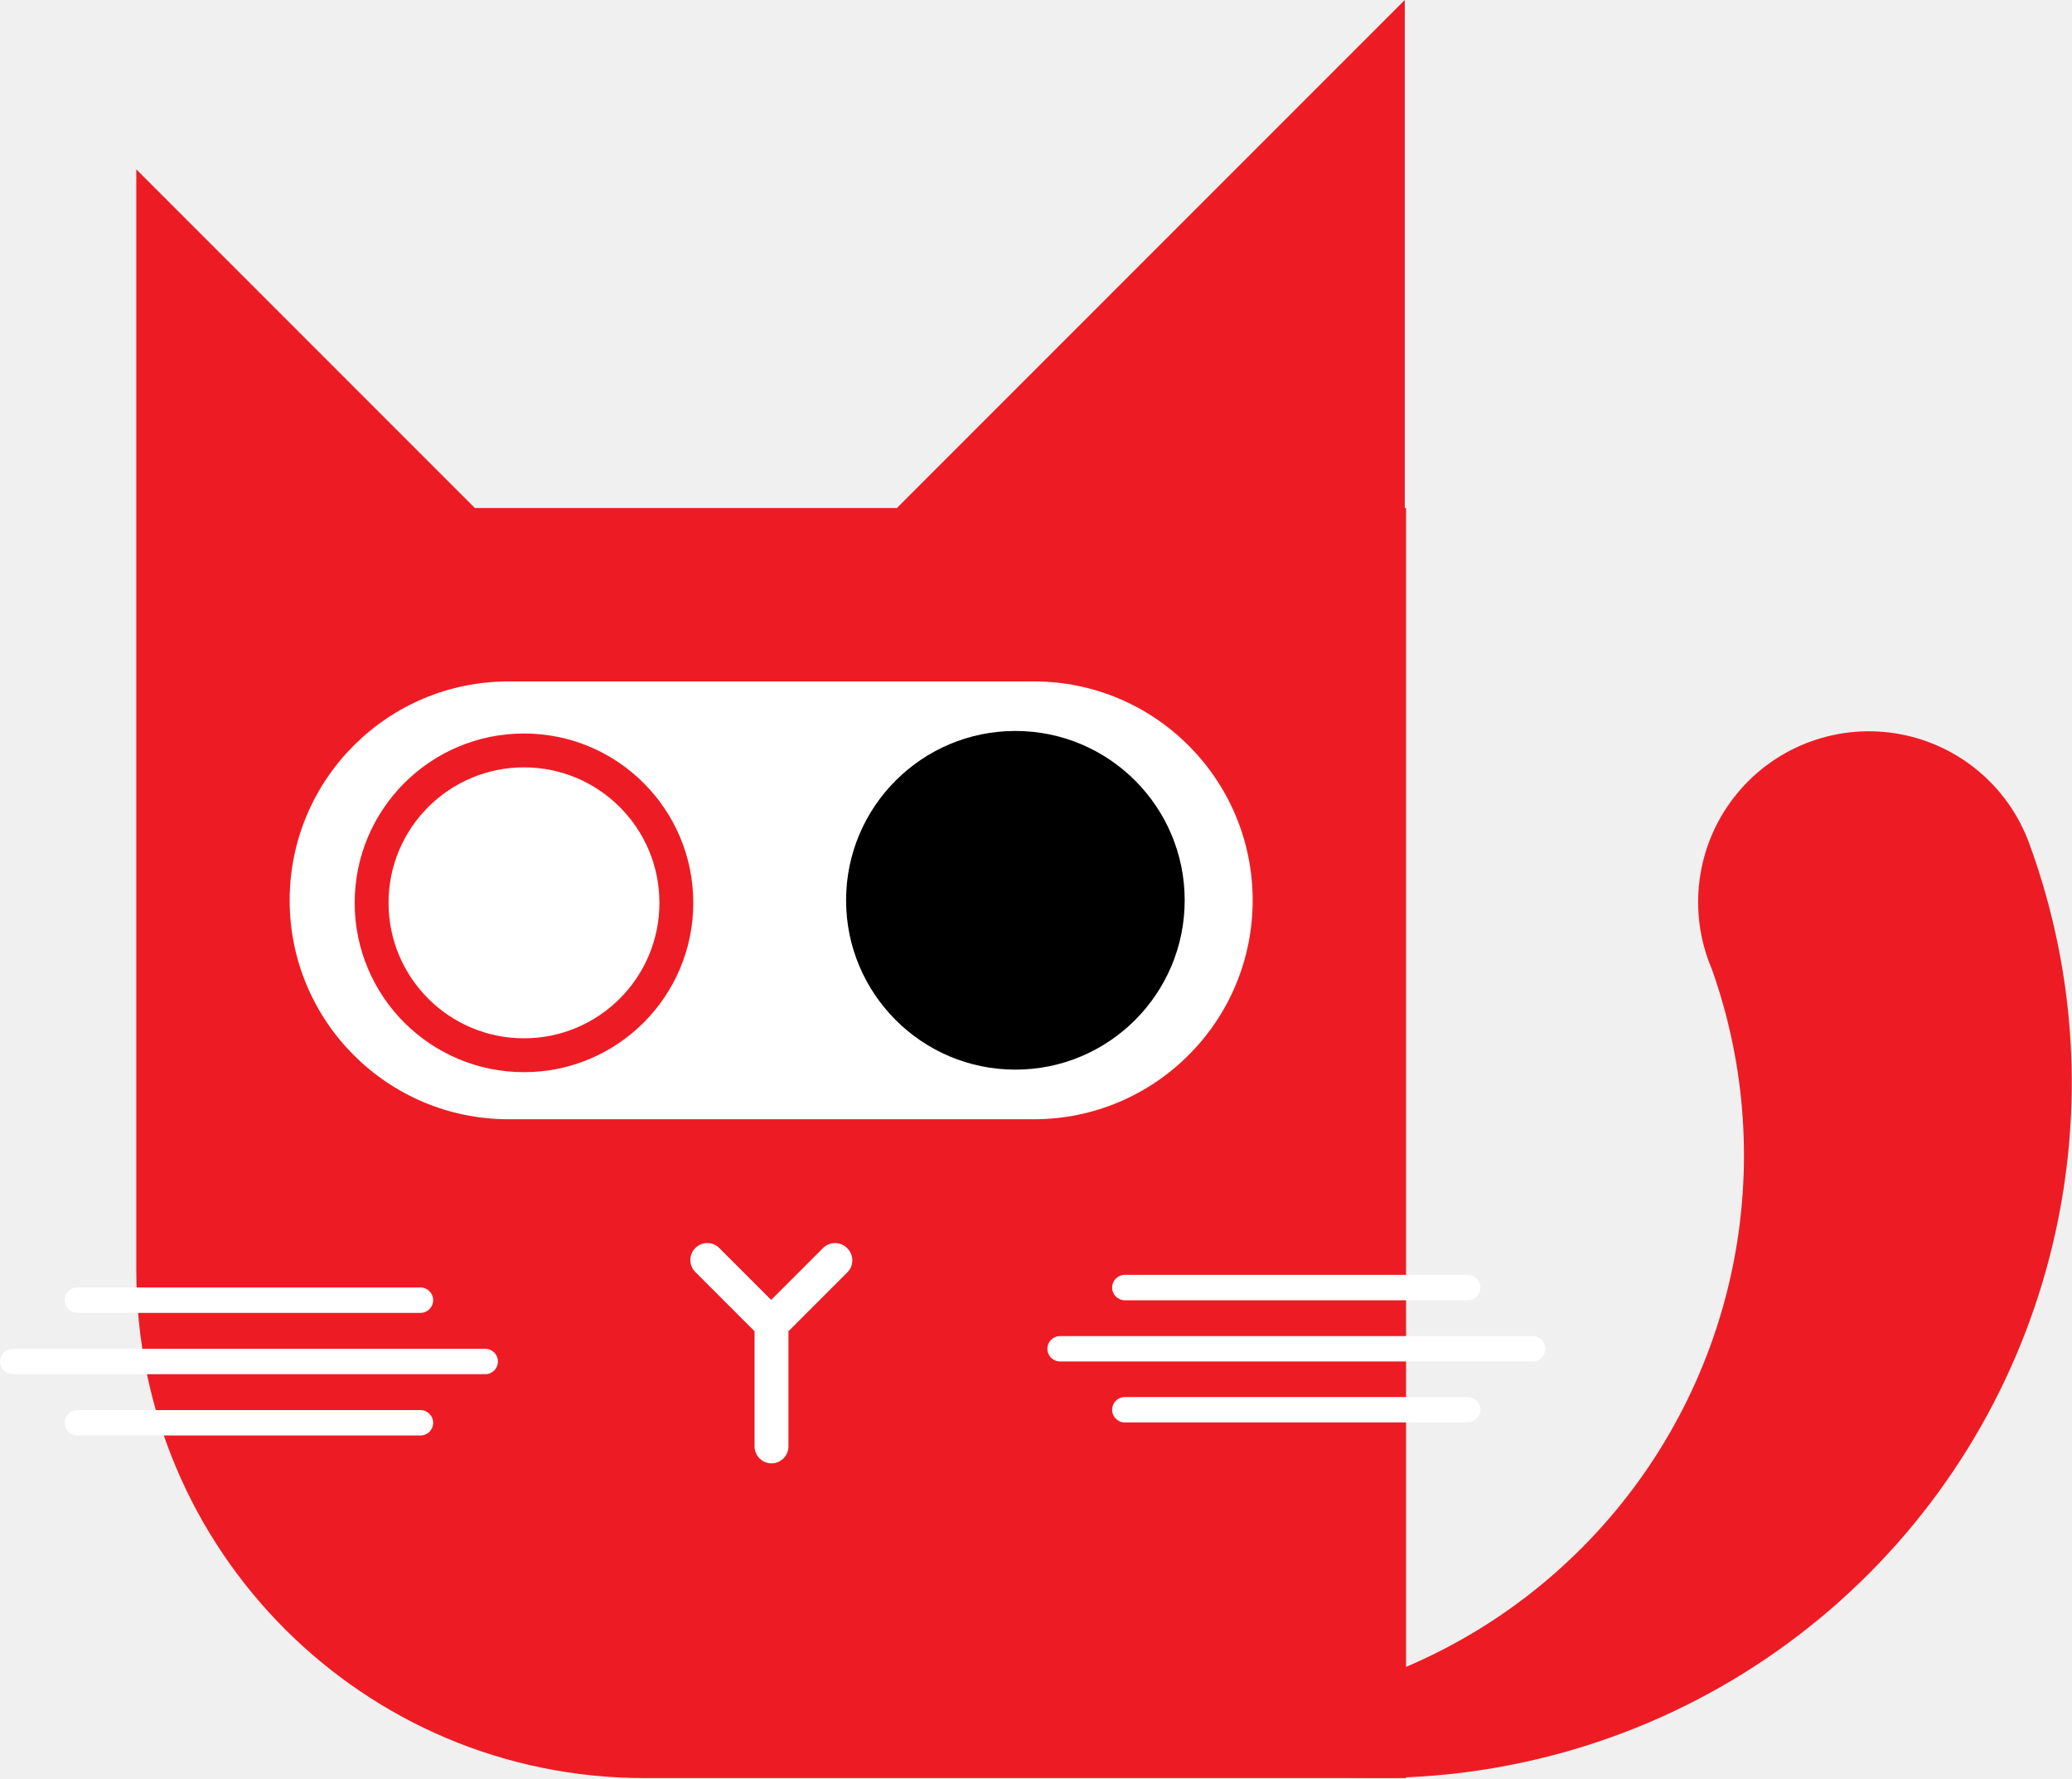
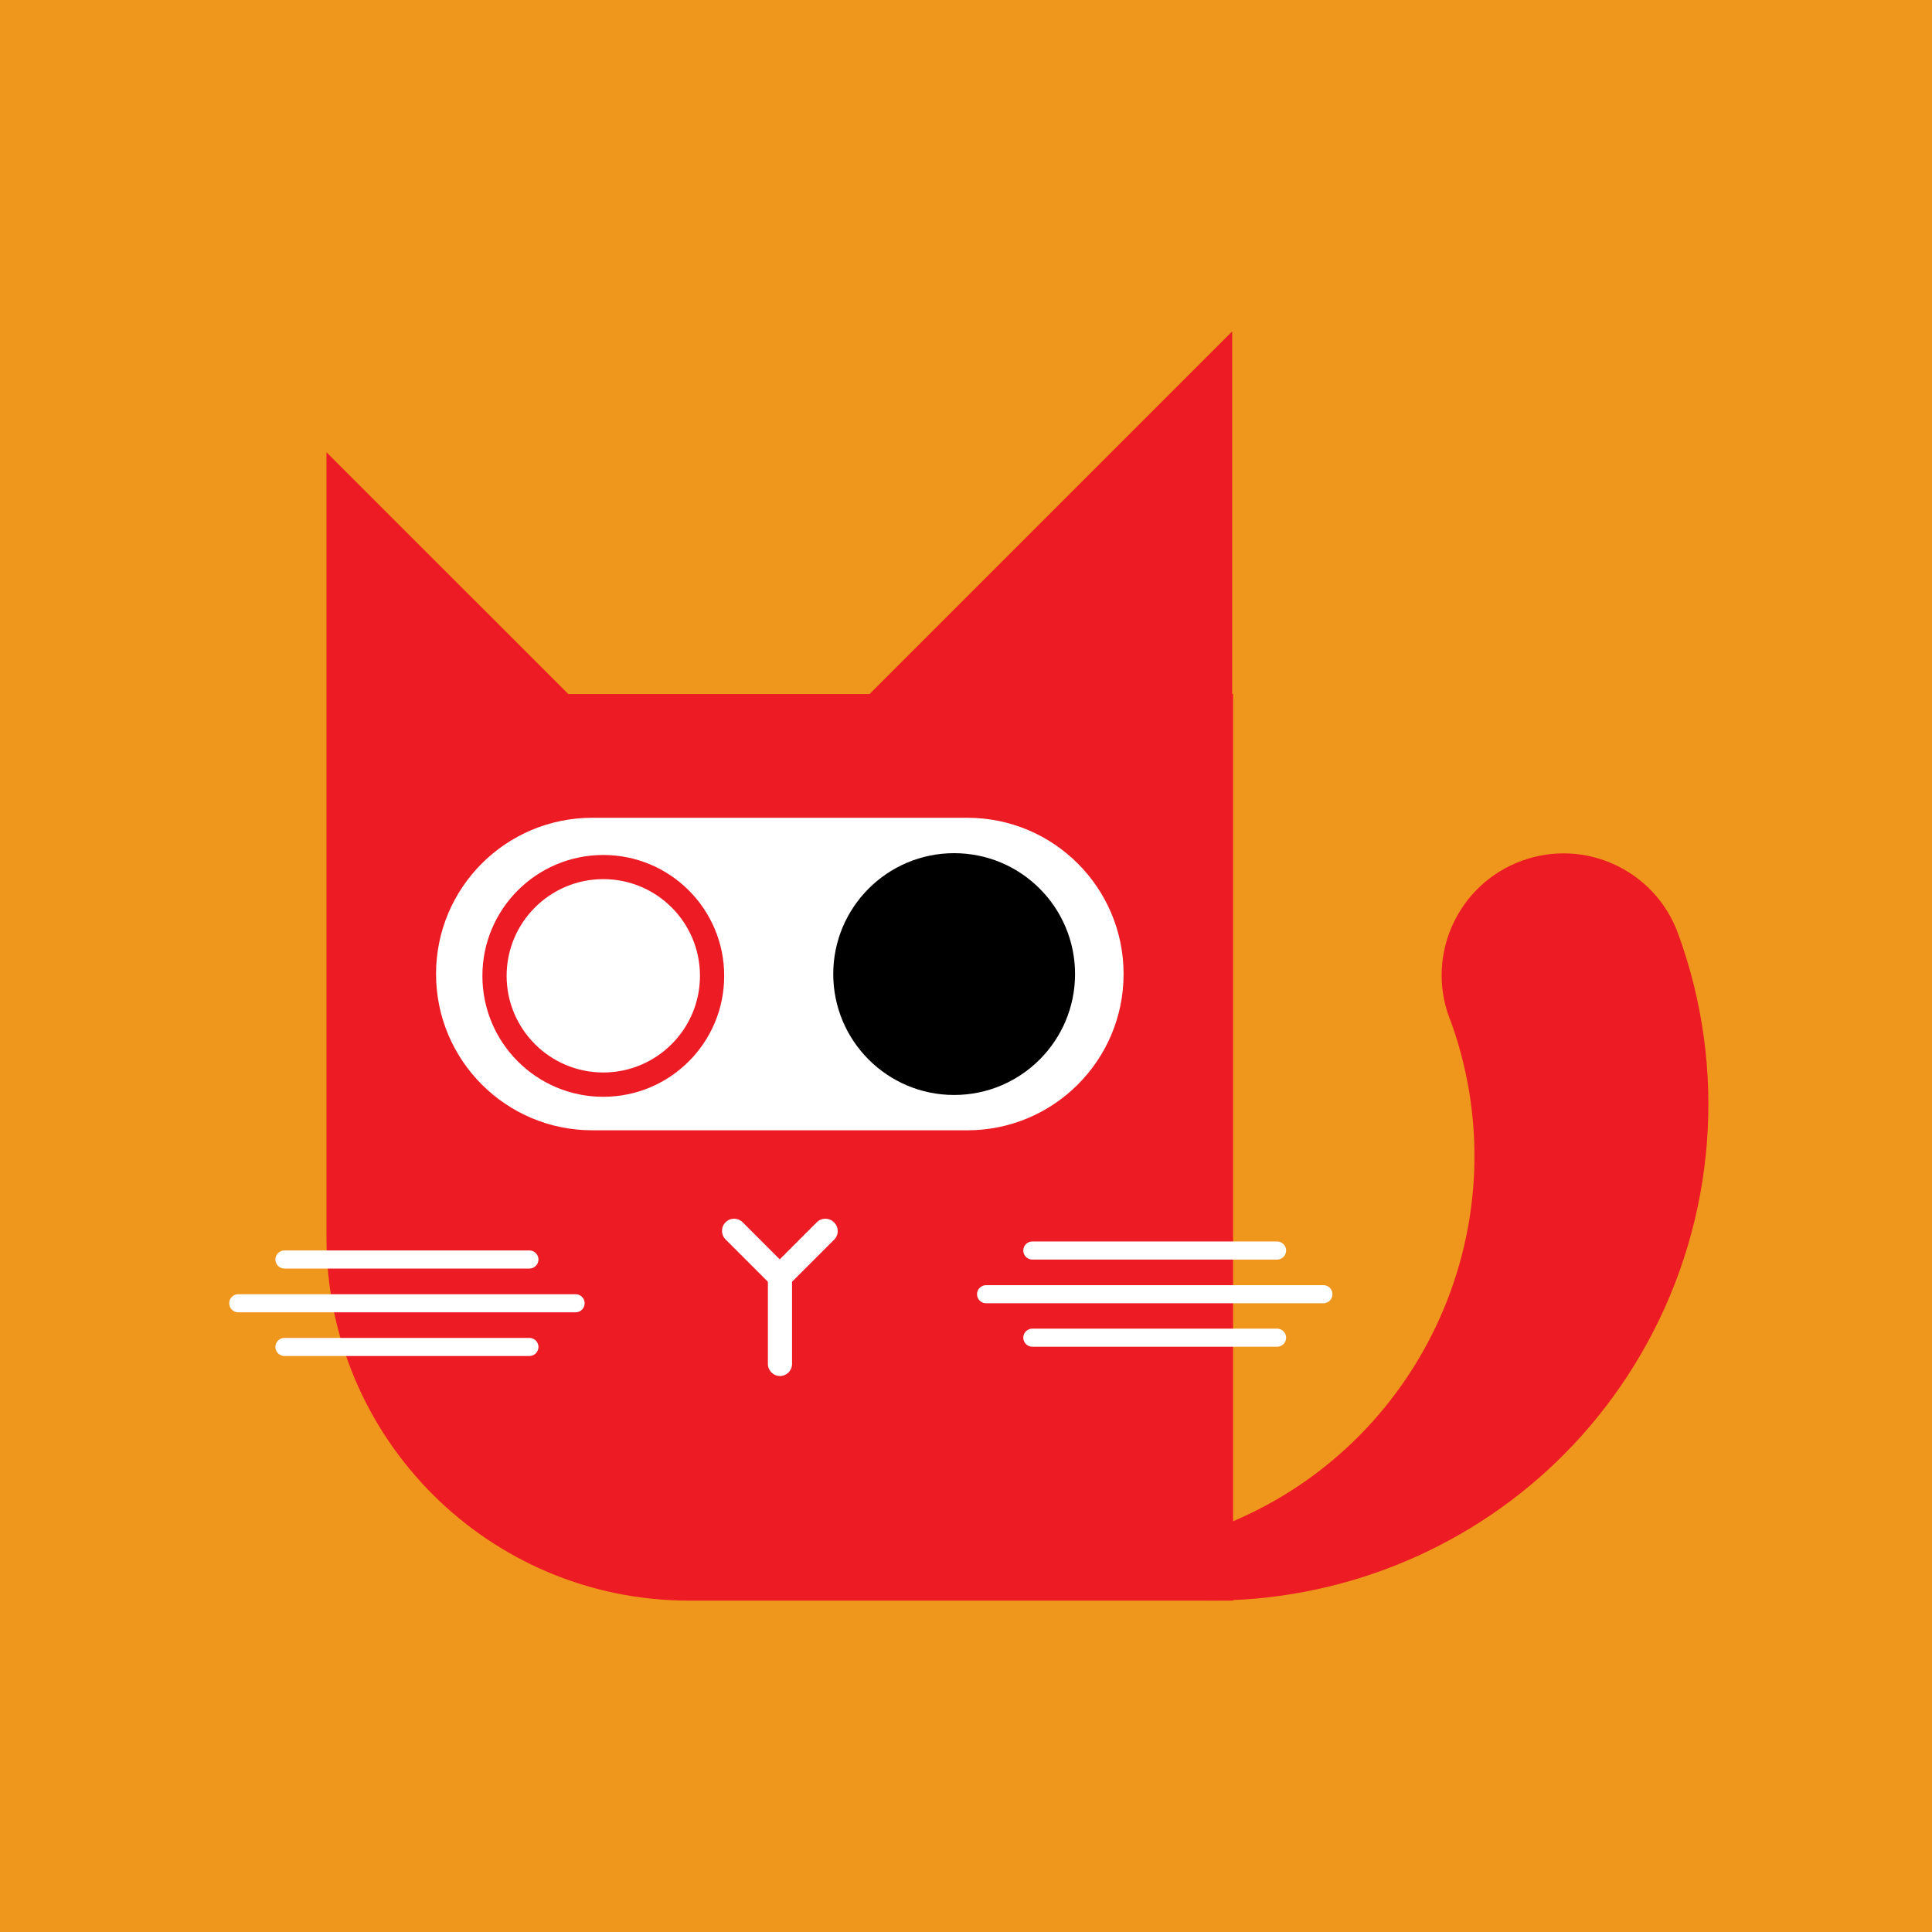
- <svg xmlns="http://www.w3.org/2000/svg" id="Layer_1" data-name="Layer 1" viewBox="0 0 244.77 210.07">
-   <defs>
-     <style>.cls-1{fill:#ed1c24;}.cls-2{fill:#fff;}.cls-3{fill:#000000;}</style>
-   </defs>
-   <path class="cls-1" d="M201.57,100V40l-60,60H91.72l-40-40V190a60,60,0,0,0,60,60h90V100Z" transform="translate(-35.62 -40)" />
-   <rect class="cls-2" x="34.22" y="80.48" width="113.76" height="51.71" rx="25.85" ry="25.85" />
-   <circle class="cls-3" cx="119.95" cy="106.33" r="20" />
-   <path class="cls-1" d="M97.52,130.63a16,16,0,1,1-16,16,16,16,0,0,1,16-16m0-4a20,20,0,1,0,20,20,20,20,0,0,0-20-20Z" transform="translate(-35.62 -40)" />
-   <path class="cls-2" d="M135.68,187.4a2,2,0,0,0-2.83,0l-6.13,6.13-6.13-6.13a2,2,0,0,0-2.83,2.83l7,7v13.6a2,2,0,0,0,4,0v-13.6l7-7A2,2,0,0,0,135.68,187.4Z" transform="translate(-35.62 -40)" />
-   <path class="cls-2" d="M44.76,195.06H85.29a1.5,1.5,0,1,0,0-3H44.76a1.5,1.5,0,1,0,0,3Z" transform="translate(-35.62 -40)" />
-   <path class="cls-2" d="M92.94,199.3H37.12a1.5,1.5,0,0,0,0,3H92.94a1.5,1.5,0,0,0,0-3Z" transform="translate(-35.62 -40)" />
-   <path class="cls-2" d="M85.29,206.54H44.76a1.5,1.5,0,1,0,0,3H85.29a1.5,1.5,0,0,0,0-3Z" transform="translate(-35.62 -40)" />
-   <path class="cls-2" d="M168.5,193.57H209a1.5,1.5,0,1,0,0-3H168.5a1.5,1.5,0,0,0,0,3Z" transform="translate(-35.62 -40)" />
-   <path class="cls-2" d="M216.67,197.8H160.85a1.5,1.5,0,1,0,0,3h55.82a1.5,1.5,0,1,0,0-3Z" transform="translate(-35.62 -40)" />
-   <path class="cls-2" d="M209,205H168.5a1.5,1.5,0,0,0,0,3H209a1.5,1.5,0,0,0,0-3Z" transform="translate(-35.62 -40)" />
-   <path class="cls-1" d="M275.34,139.62l0,0a20.17,20.17,0,1,0-37.5,14.83,65.67,65.67,0,0,1-79.17,85.36A82.1,82.1,0,0,0,275.34,139.62Z" transform="translate(-35.62 -40)" />
+ <svg xmlns="http://www.w3.org/2000/svg" version="1.1" id="Layer_1" x="0px" y="0px" width="256px" height="256px" viewBox="0 0 256 256" style="enable-background:new 0 0 256 256;" xml:space="preserve">
+   <style type="text/css">
+ 	.st0{fill:#EF961D;}
+ 	.st1{fill:#ED1C24;}
+ 	.st2{fill:#FFFFFF;}
+ </style>
+   <rect class="st0" width="256" height="256" />
+   <g>
+     <path class="st1" d="M163.27,91.96V43.91l-48.05,48.05H75.3L43.26,59.93v104.11c0,26.54,21.51,48.05,48.05,48.05h72.08V91.96   H163.27z" />
+     <path class="st2" d="M78.48,108.36h49.7c11.43,0,20.7,9.27,20.7,20.7v0.01c0,11.43-9.27,20.7-20.7,20.7h-49.7   c-11.43,0-20.7-9.27-20.7-20.7v-0.01C57.77,117.63,67.04,108.36,78.48,108.36z" />
+     <circle cx="126.43" cy="129.07" r="16.02" />
+     <path class="st1" d="M79.94,116.49c7.08,0,12.81,5.74,12.81,12.81s-5.74,12.81-12.81,12.81s-12.81-5.74-12.81-12.81   S72.87,116.49,79.94,116.49 M79.94,113.29c-8.85,0-16.02,7.17-16.02,16.02s7.17,16.02,16.02,16.02s16.02-7.17,16.02-16.02   S88.79,113.29,79.94,113.29z" />
+     <path class="st2" d="M110.5,161.96c-0.63-0.63-1.64-0.63-2.27,0c0,0,0,0,0,0l-4.91,4.91l-4.91-4.91c-0.63-0.63-1.64-0.63-2.27,0   c-0.63,0.63-0.63,1.64,0,2.27l5.61,5.61v10.89c0,0.88,0.72,1.6,1.6,1.6s1.6-0.72,1.6-1.6v-10.89l5.61-5.61   C111.18,163.58,111.15,162.57,110.5,161.96C110.5,161.96,110.5,161.96,110.5,161.96z" />
+     <path class="st2" d="M37.69,168.09h32.46c0.66,0,1.2-0.54,1.2-1.2s-0.54-1.2-1.2-1.2H37.69c-0.66,0-1.2,0.54-1.2,1.2   S37.03,168.09,37.69,168.09z" />
+     <path class="st2" d="M76.27,171.49h-44.7c-0.66,0-1.2,0.54-1.2,1.2s0.54,1.2,1.2,1.2h44.7c0.66,0,1.2-0.54,1.2-1.2   S76.94,171.49,76.27,171.49z" />
+     <path class="st2" d="M70.15,177.28H37.69c-0.66,0-1.2,0.54-1.2,1.2s0.54,1.2,1.2,1.2h32.46c0.66,0,1.2-0.54,1.2-1.2   S70.81,177.28,70.15,177.28z" />
+     <path class="st2" d="M136.79,166.9h32.43c0.66,0,1.2-0.54,1.2-1.2c0-0.66-0.54-1.2-1.2-1.2h-32.43c-0.66,0-1.2,0.54-1.2,1.2   C135.59,166.36,136.12,166.9,136.79,166.9z" />
+     <path class="st2" d="M175.36,170.29h-44.7c-0.66,0-1.2,0.54-1.2,1.2s0.54,1.2,1.2,1.2h44.7c0.66,0,1.2-0.54,1.2-1.2   S176.03,170.29,175.36,170.29L175.36,170.29z" />
+     <path class="st2" d="M169.22,176.05h-32.43c-0.66,0-1.2,0.54-1.2,1.2s0.54,1.2,1.2,1.2h32.43c0.66,0,1.2-0.54,1.2-1.2   S169.88,176.05,169.22,176.05z" />
+     <path class="st1" d="M222.35,123.69L222.35,123.69c-3.06-8.38-12.33-12.69-20.71-9.63c-8.38,3.06-12.69,12.33-9.63,20.71   c0.1,0.27,0.2,0.53,0.31,0.79c9.73,27.37-4.56,57.44-31.92,67.18c-10.13,3.6-21.11,4.02-31.48,1.18   c31.81,17.51,71.8,5.92,89.31-25.9C227.39,161.37,228.9,141.55,222.35,123.69z" />
+   </g>
</svg>
